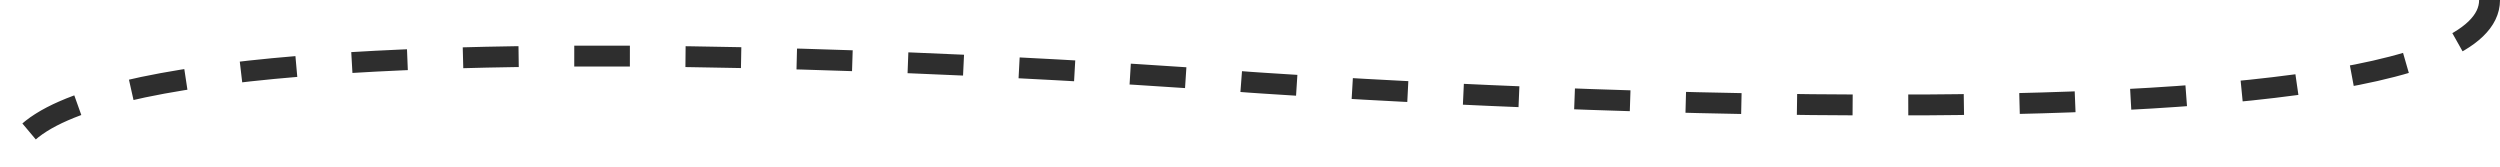
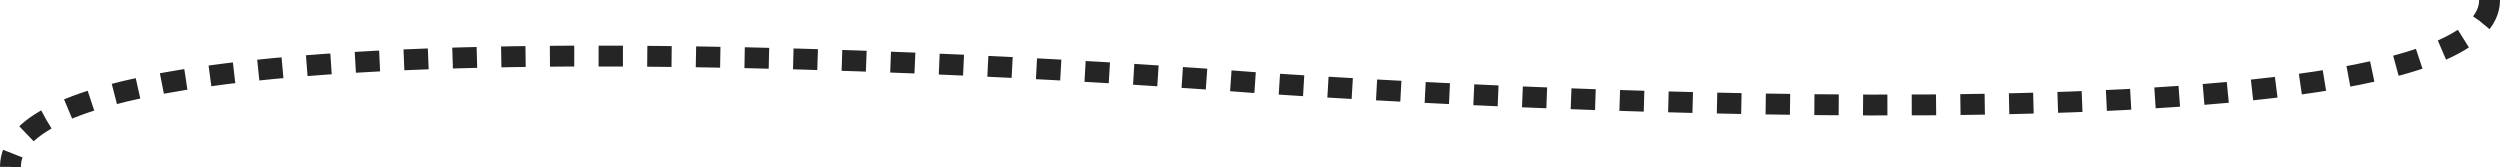
<svg xmlns="http://www.w3.org/2000/svg" width="719" height="48" viewBox="0 0 719 48" fill="none">
-   <path d="M716 0C716 49 359.5 23.655 359.5 23.655C359.5 23.655 3 -4.5 3 48" stroke="#2E2E2E" stroke-width="6" stroke-dasharray="16 16" />
+   <path d="M716 0C716 49 359.5 23.655 359.5 23.655C359.5 23.655 3 -4.5 3 48" stroke="#252525" stroke-width="6" stroke-dasharray="7 7" />
</svg>
